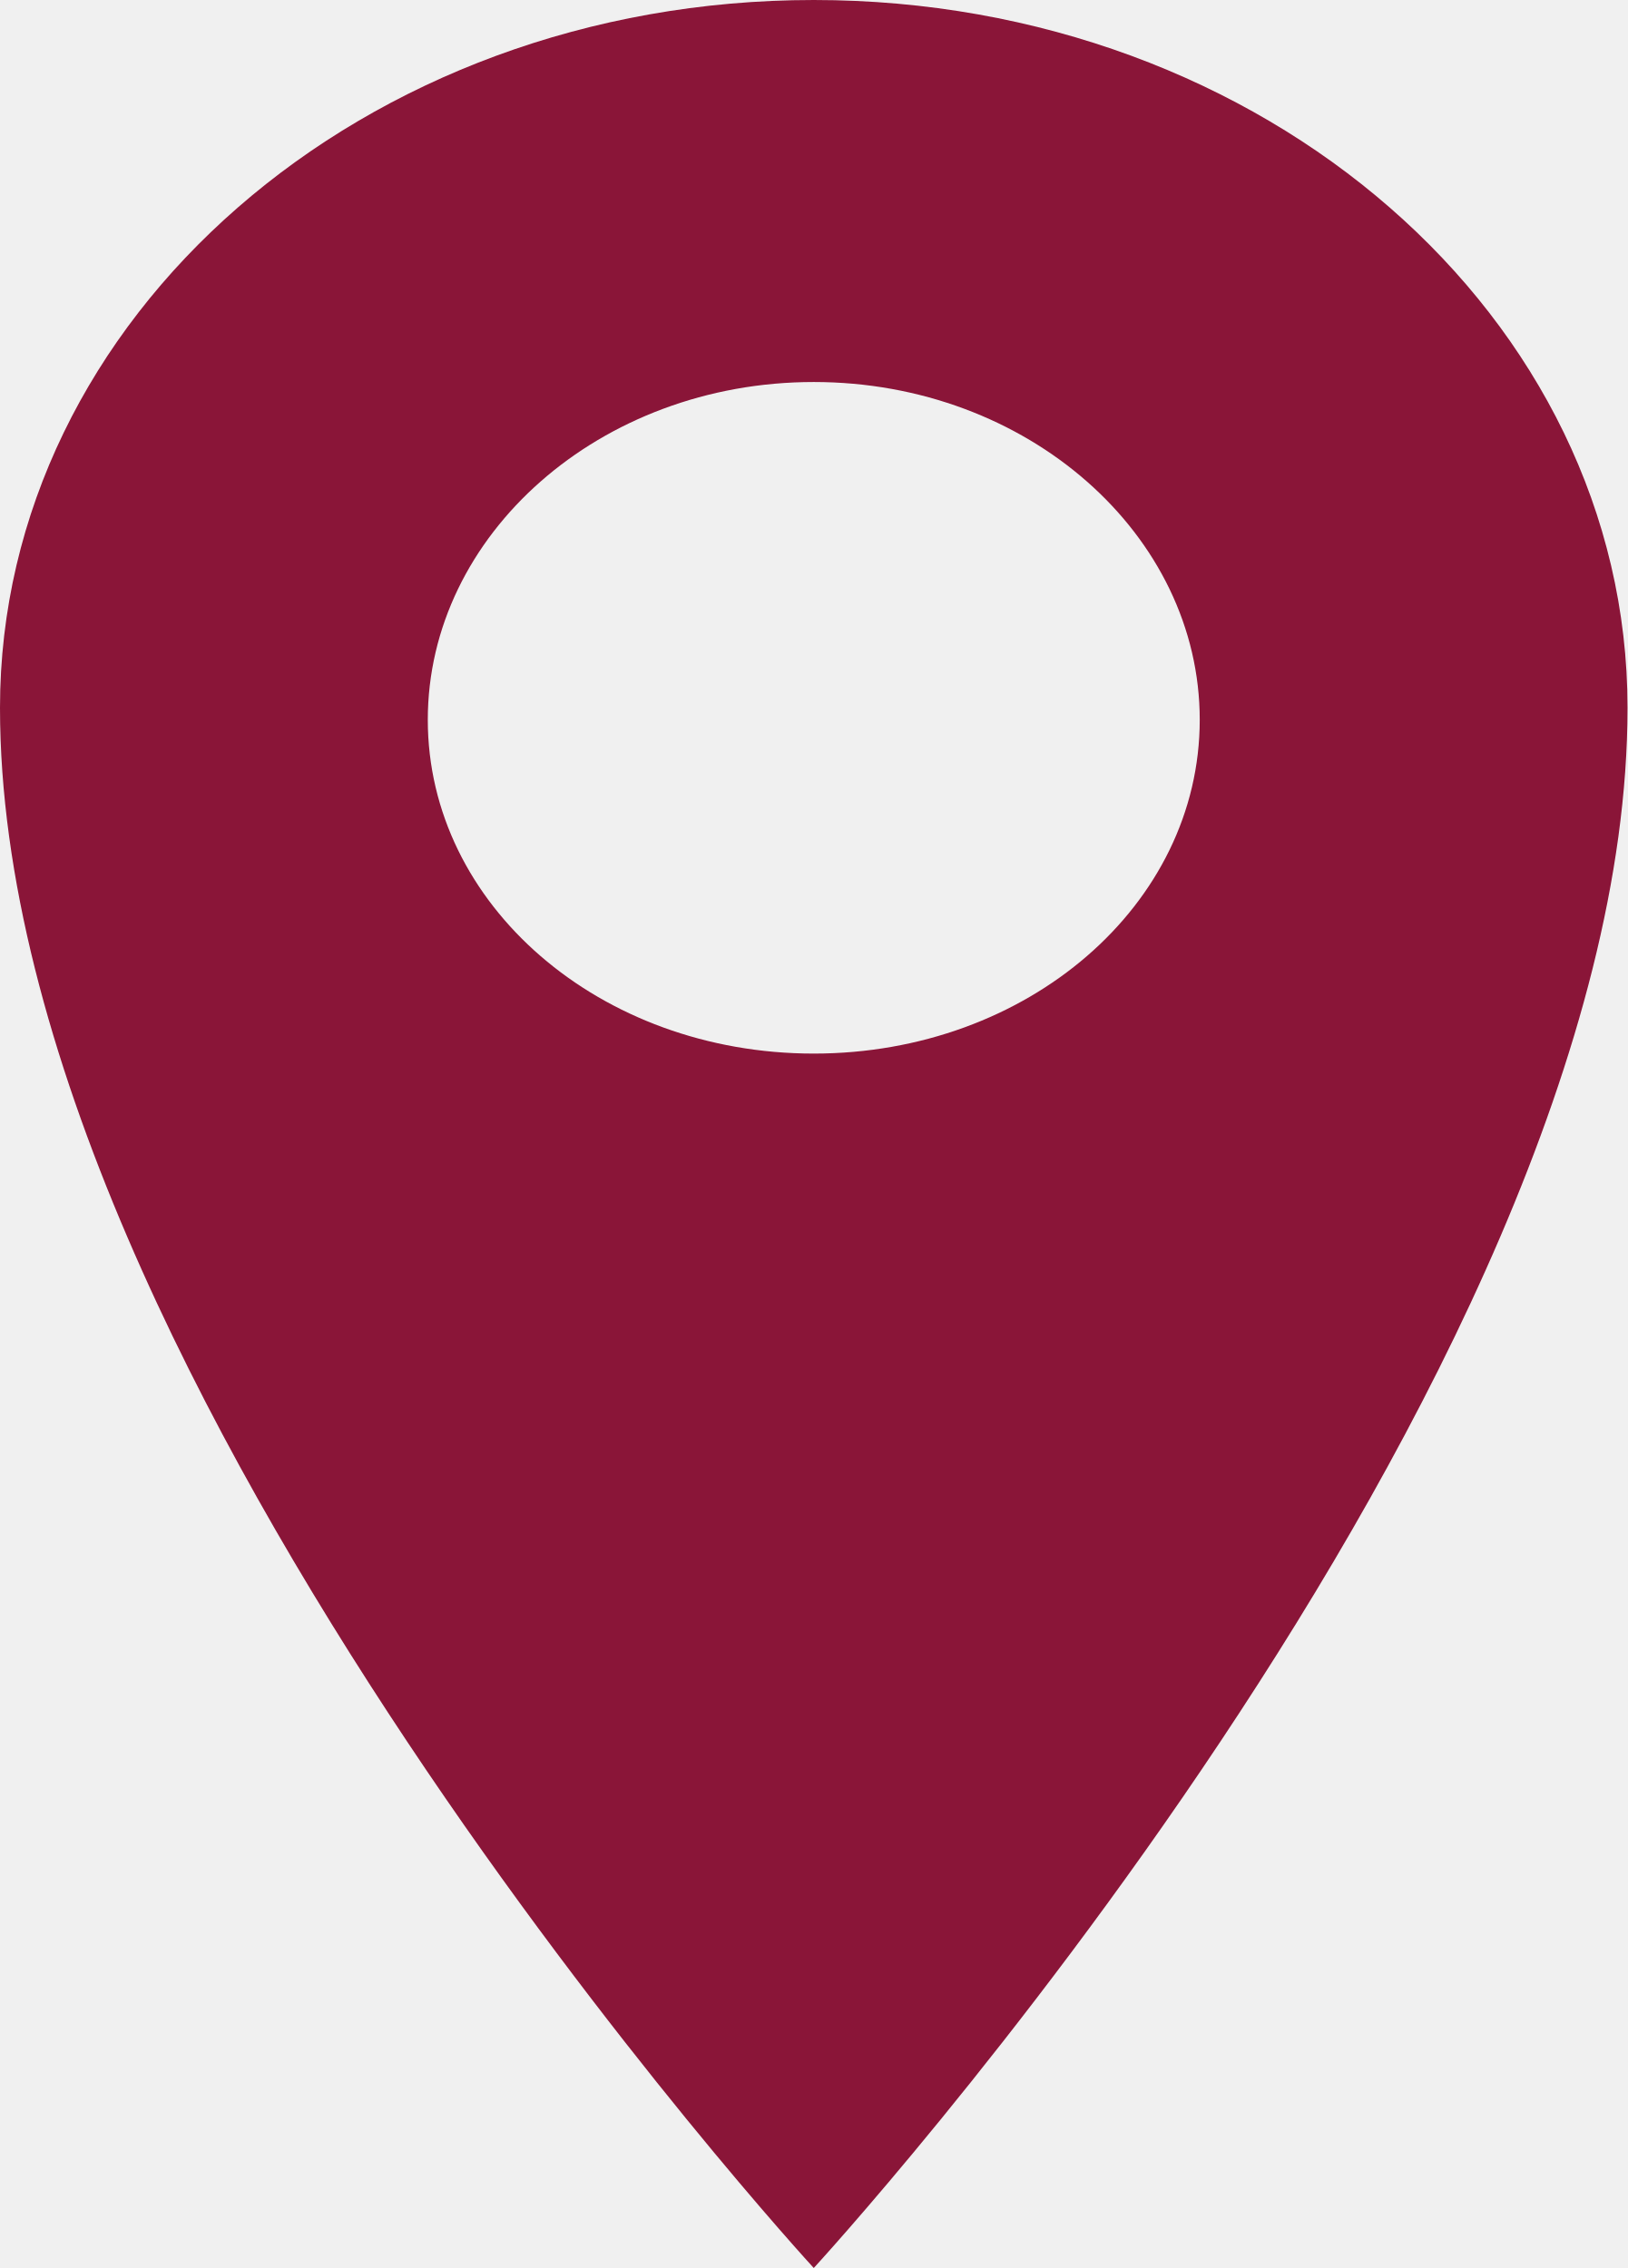
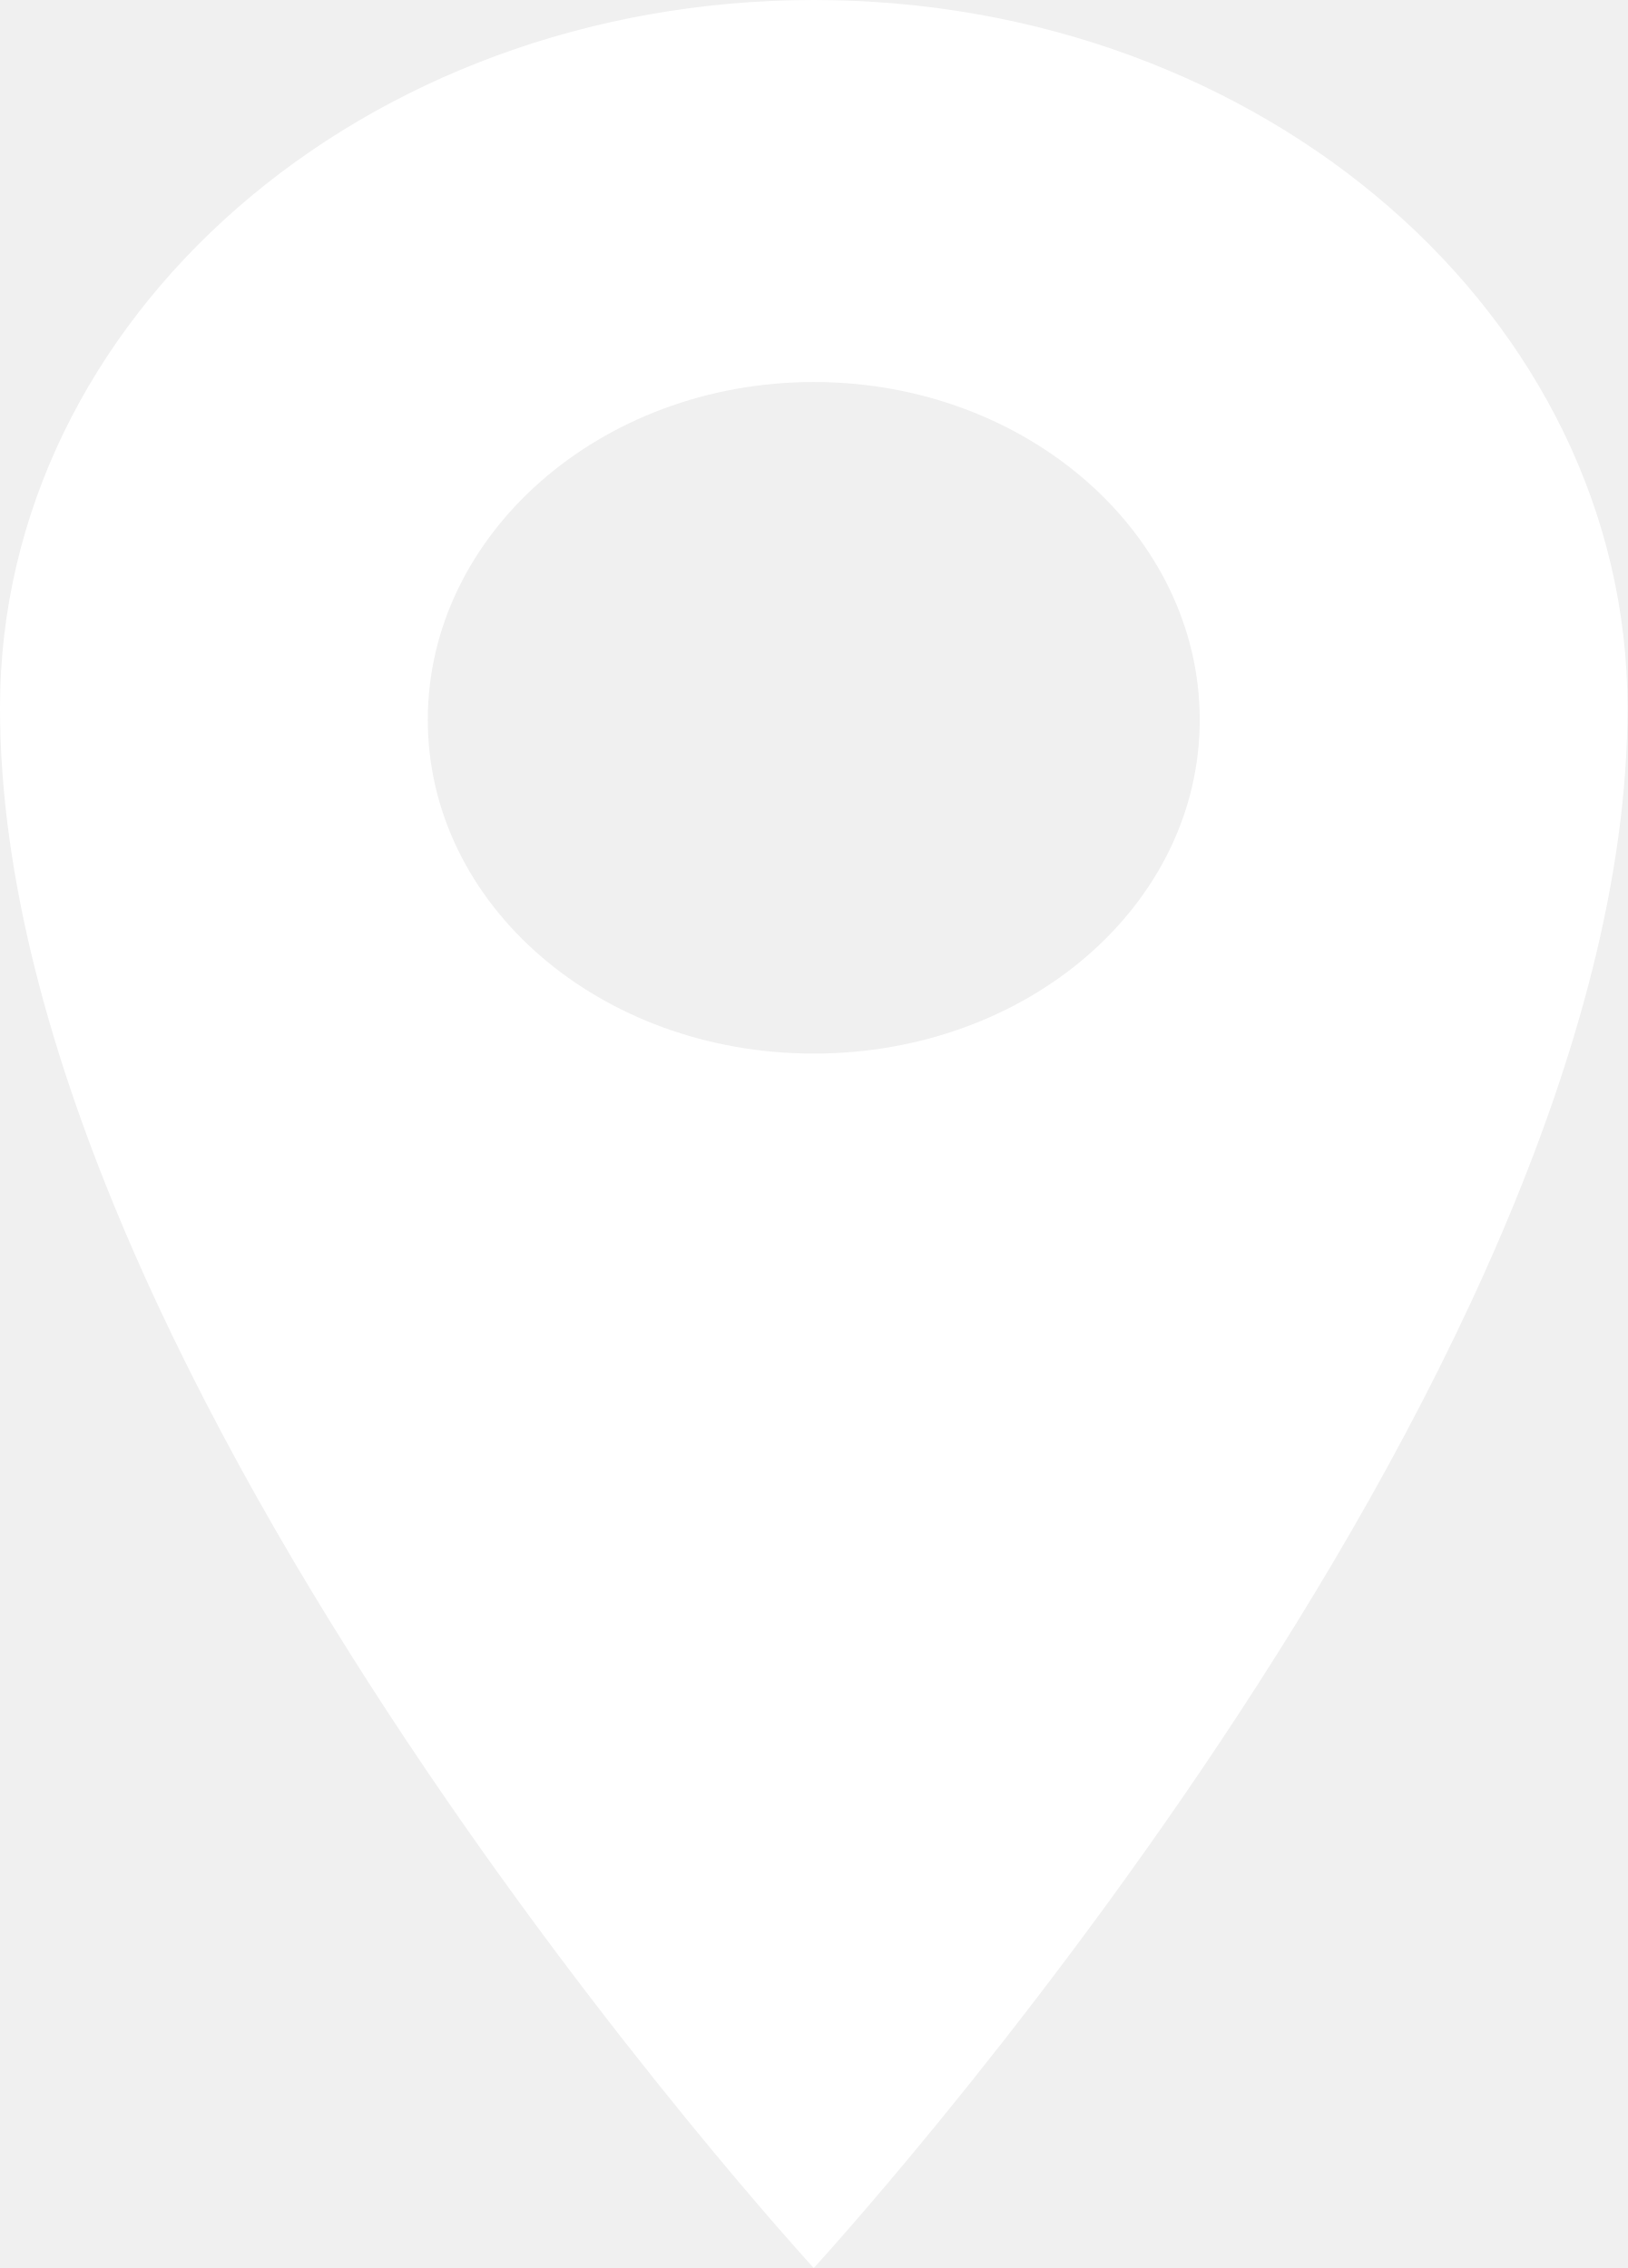
<svg xmlns="http://www.w3.org/2000/svg" width="33" height="46" viewBox="0 0 33 46" fill="none">
-   <path d="M16.5 0C25.646 0 33 6.443 33 14.355C33 28.057 16.5 46 16.5 46C16.5 46 0 28.057 0 14.355C0 6.443 7.354 0 16.5 0ZM16.5 21.369C20.837 21.369 24.326 18.351 24.326 14.599C24.326 10.848 20.837 7.748 16.5 7.748C12.163 7.748 8.674 10.848 8.674 14.599C8.674 18.351 12.163 21.369 16.5 21.369Z" fill="#8A1538" />
+   <path d="M16.5 0C25.646 0 33 6.443 33 14.355C33 28.057 16.5 46 16.5 46C16.5 46 0 28.057 0 14.355C0 6.443 7.354 0 16.5 0ZM16.5 21.369C20.837 21.369 24.326 18.351 24.326 14.599C24.326 10.848 20.837 7.748 16.5 7.748C12.163 7.748 8.674 10.848 8.674 14.599C8.674 18.351 12.163 21.369 16.5 21.369Z" fill="#fff" />
</svg>
